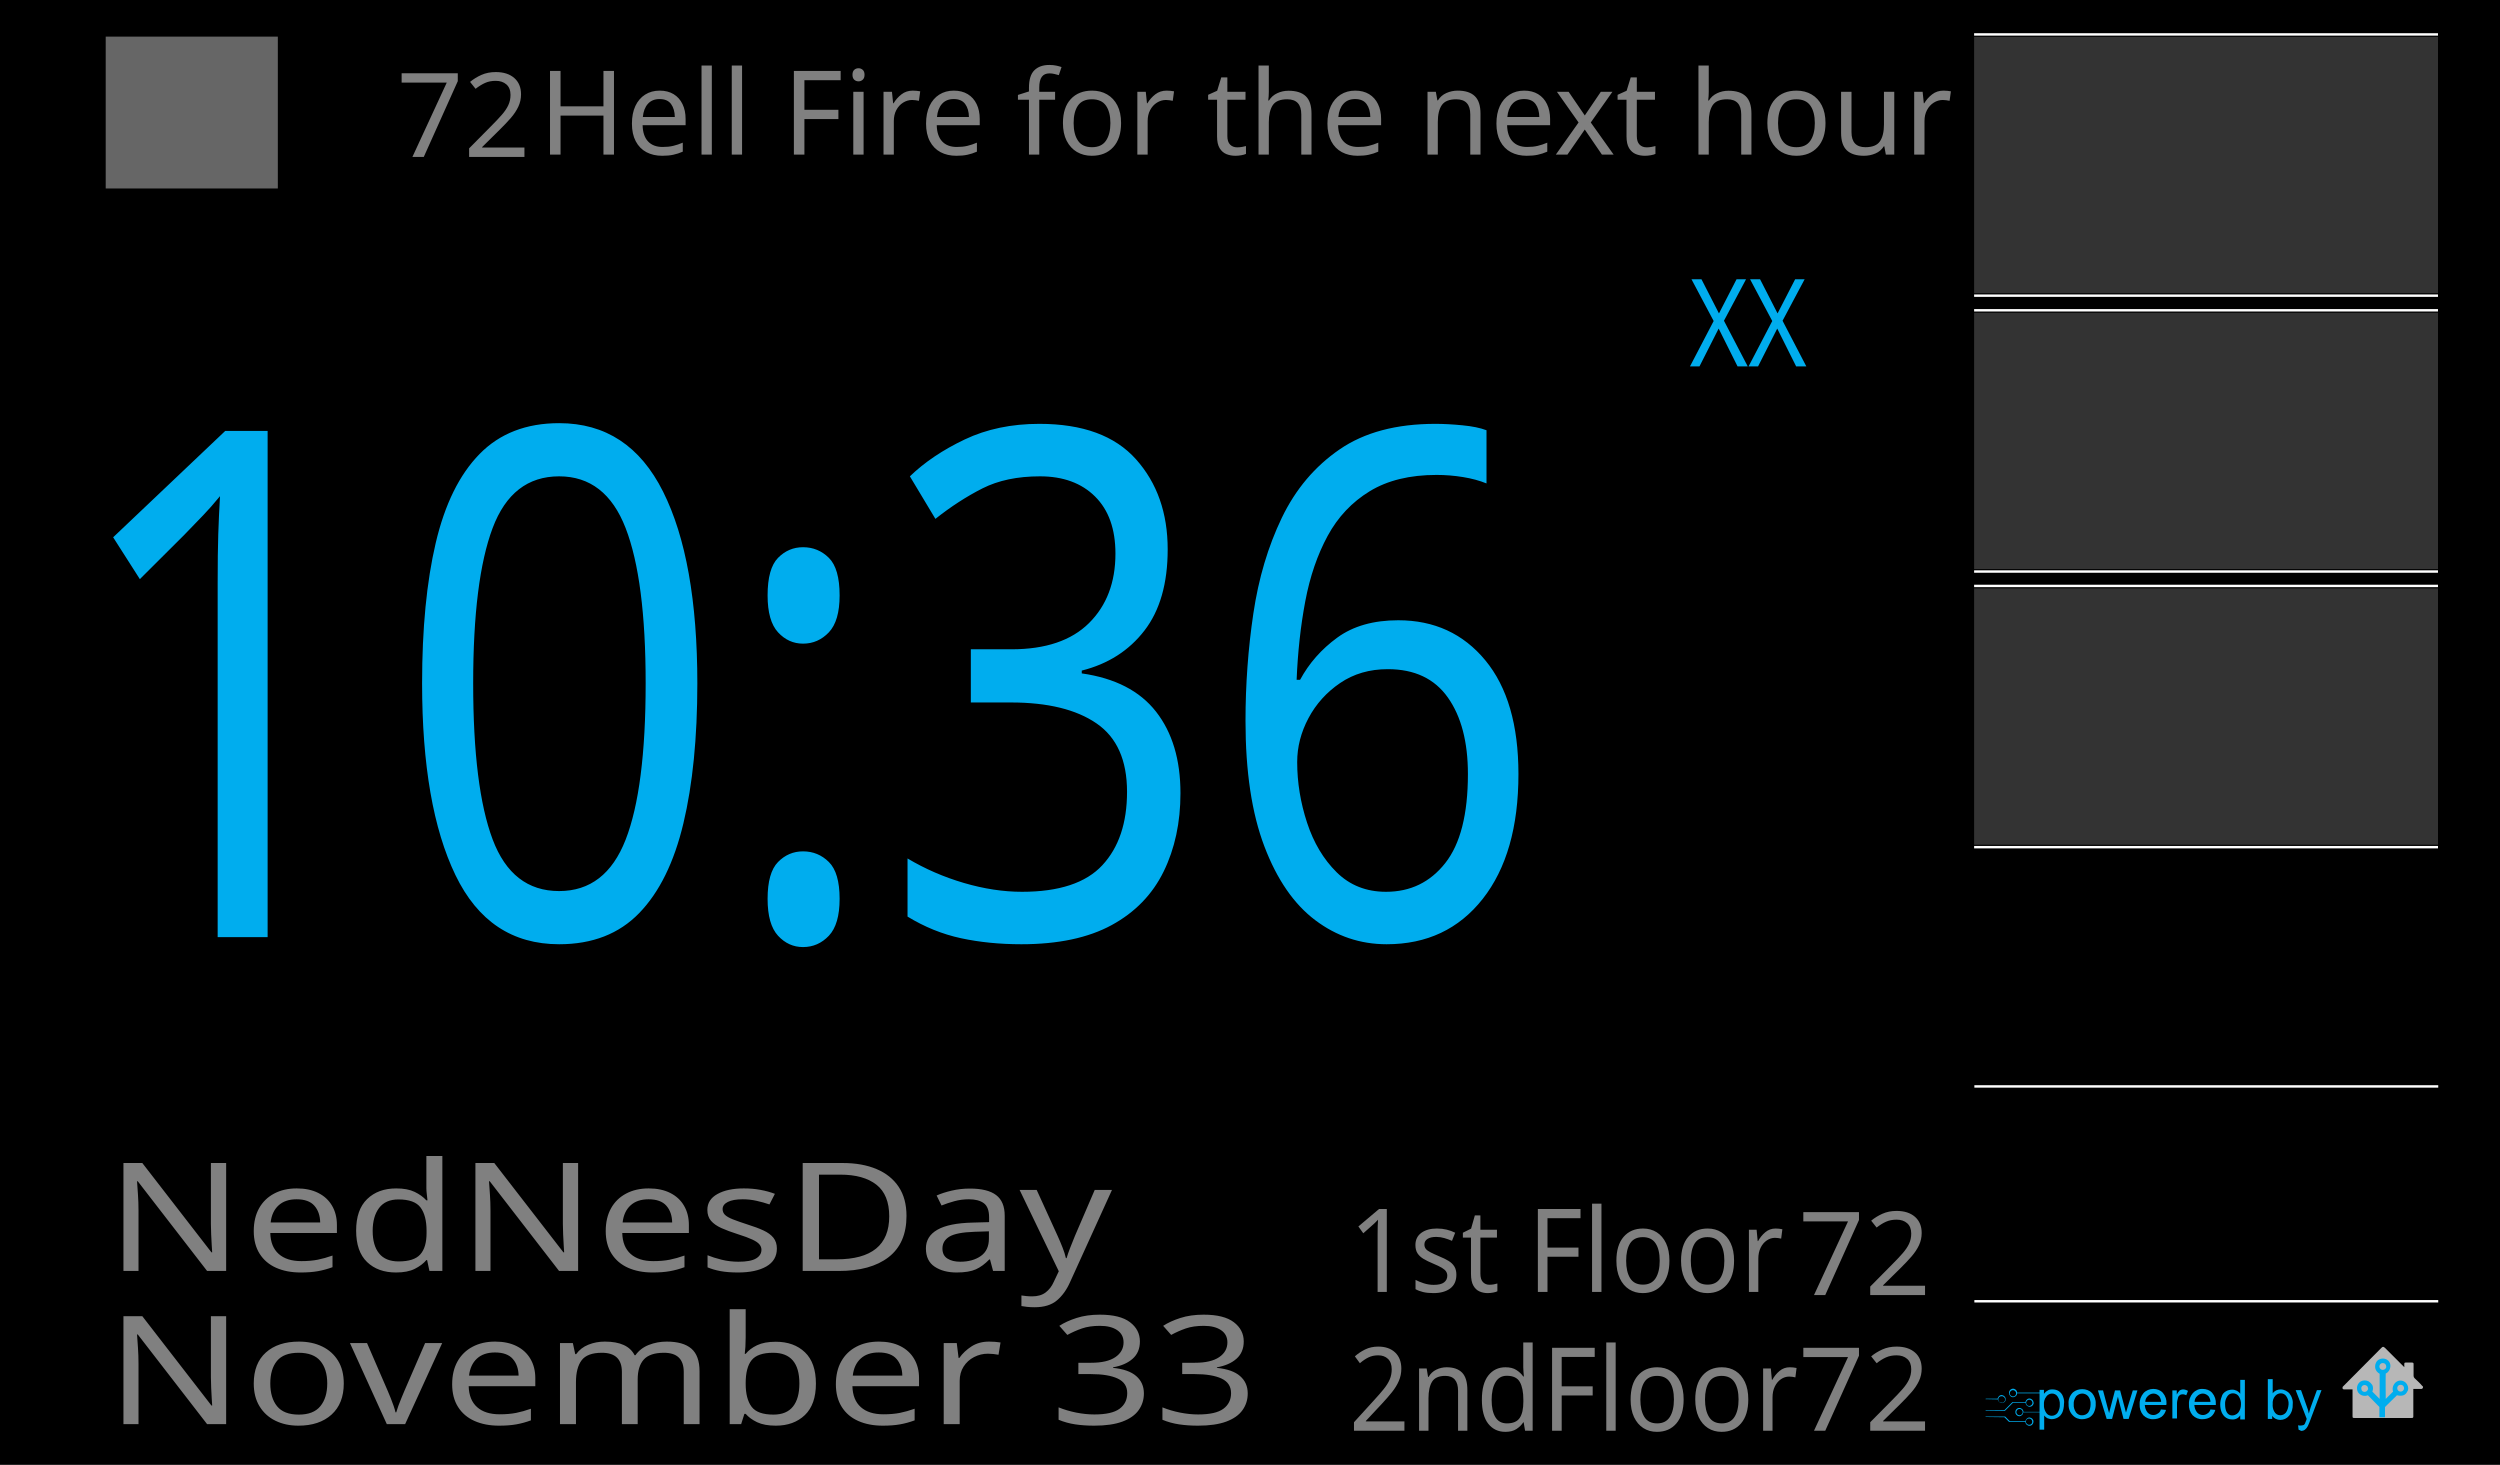
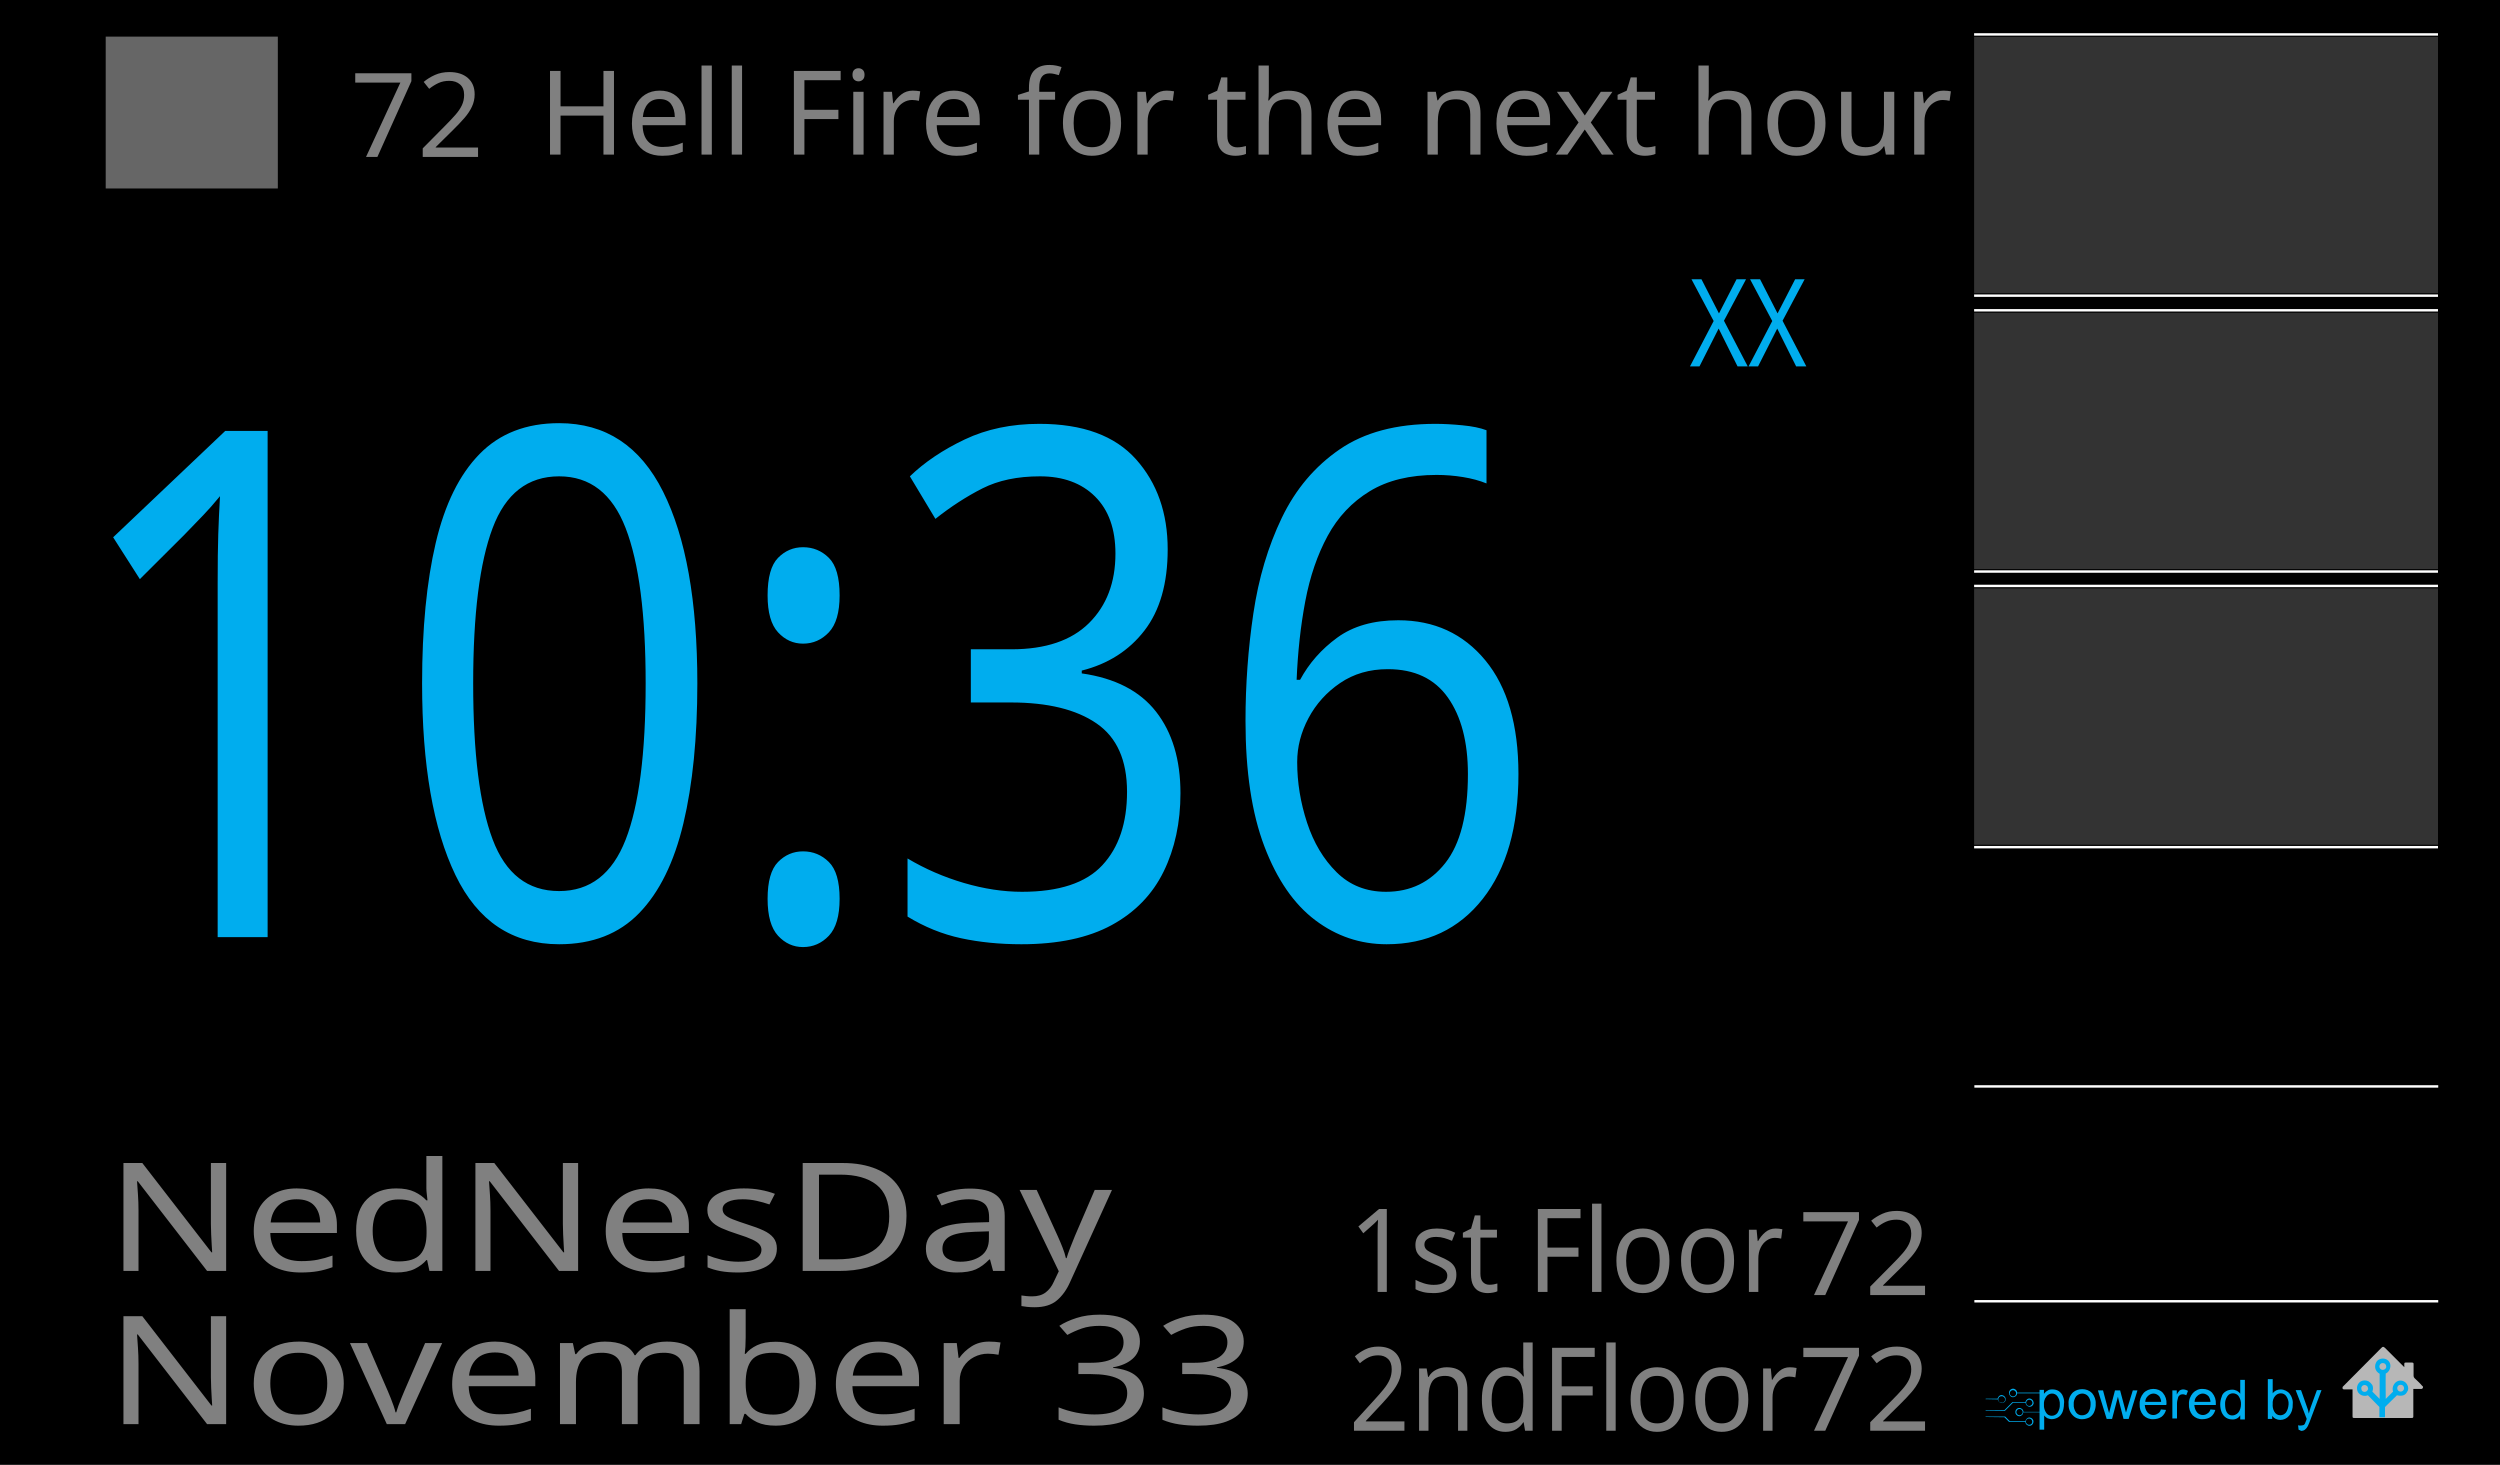
<svg xmlns="http://www.w3.org/2000/svg" xmlns:xlink="http://www.w3.org/1999/xlink" version="1.1" id="Layer_2_1_" x="0px" y="0px" viewBox="0 0 1024 600" style="enable-background:new 0 0 1024 600;" xml:space="preserve">
  <style type="text/css">
	.st0{fill:none;}
	.st1{clip-path:url(#SVGID_2_);}
	.st2{fill:url(#rect45_2_);}
	.st3{fill:#19476D;}
	.st4{fill:url(#rect40_2_);filter:url(#Adobe_OpacityMaskFilter);}
	.st5{mask:url(#mask_1_);}
	.st6{fill:url(#rect57_1_);}
	.st7{fill:#00ADEE;}
	.st8{fill:#B7B7B7;}
	.st9{fill:#00ADEE;enable-background:new    ;}
	.st10{font-family:'Rockwell-ExtraBold';}
	.st11{font-size:290.386px;}
	.st12{fill:#808080;}
	.st13{font-family:'HelveticaNeue-Thin';}
	.st14{font-size:61.943px;}
	.st15{fill:#808080;enable-background:new    ;}
	.st16{fill:none;stroke:#FFFFFF;stroke-miterlimit:10;}
	.st17{opacity:0.2;}
	.st18{font-size:50px;}
	.st19{font-family:'Helvetica-Light';}
	.st20{font-size:48px;}
	.st21{fill:#333333;}
	.st22{fill:#666666;}
	.st23{font-size:47.57px;}
</style>
  <pattern y="600" width="5" height="5" patternUnits="userSpaceOnUse" id="New_Pattern_2" viewBox="0 -5 5 5" style="overflow:visible;">
    <g>
      <rect y="-5" class="st0" width="5" height="5" />
      <rect id="rect43_1_" y="-5" class="st0" width="5" height="5" />
      <g>
        <defs>
          <path id="SVGID_1_" d="M4.9-3C4.9-3,4.8-3,4.9-3H4.3v-1.7c0-0.1,0-0.1-0.1-0.1H0.8c-0.1,0-0.1,0-0.1,0.1V-3H0.2      c0,0-0.1,0-0.1,0.1c0,0,0,0,0,0c0,0,0,0,0,0.1v0l2.3,2.2c0.1,0.1,0.1,0.1,0.2,0l1.1-1.1l0.1-0.1v0.2c0,0.1,0,0.1,0.1,0.1h0.3      c0.1,0,0.1,0,0.1-0.1v-0.7c0,0,0-0.1,0-0.1c0.2-0.1,0.3-0.3,0.4-0.4v-0.1C4.8-2.9,4.9-2.9,4.9-3z" />
        </defs>
        <clipPath id="SVGID_2_">
          <use xlink:href="#SVGID_1_" style="overflow:visible;" />
        </clipPath>
        <g id="g47_1_" class="st1">
          <radialGradient id="rect45_2_" cx="-71174.5" cy="-80951.18" r="4.43" gradientTransform="matrix(0.56 0 0 0.56 39767.609 45208.48)" gradientUnits="userSpaceOnUse">
            <stop offset="0" style="stop-color:#17426C" />
            <stop offset="1" style="stop-color:#050F1A" />
          </radialGradient>
          <rect id="rect45_1_" x="0" y="-5" class="st2" width="4.9" height="4.9" />
        </g>
      </g>
      <path id="path367_1_" class="st3" d="M3.6-3.2c0.1,0,0.2,0.1,0.2,0.2l0,0c0,0.1-0.1,0.2-0.2,0.2l0,0C3.5-2.8,3.4-2.9,3.4-3    c0,0,0,0,0,0l0,0C3.4-3.1,3.5-3.2,3.6-3.2z M1.4-3.2c0.1,0,0.2,0.1,0.2,0.2v0l0,0c0,0.1-0.1,0.2-0.2,0.2C1.3-2.8,1.2-2.9,1.2-3    C1.2-3.1,1.3-3.2,1.4-3.2C1.4-3.2,1.4-3.2,1.4-3.2z M2.3-4.1L1.6-3.4C1.4-3.5,1.1-3.4,1-3.2C0.9-3,1-2.7,1.2-2.6    c0.1,0.1,0.3,0.1,0.5,0c0.1,0,0.2-0.1,0.2-0.2c0-0.1,0-0.3,0-0.4l0.4-0.5v1.5C2.1-2.1,2-1.9,2-1.8c0,0.1,0,0.3,0.1,0.4    c0.2,0.2,0.5,0.2,0.7,0l0,0l0,0C2.9-1.4,3-1.6,3-1.7C3-1.9,2.9-2,2.7-2.1c0-0.4,0-1.5,0-1.5l0.4,0.5C3.1-3,3.2-2.7,3.4-2.6    c0.2,0.1,0.5,0,0.6-0.2c0.1-0.1,0.1-0.3,0-0.4C3.9-3.4,3.7-3.5,3.4-3.4L2.7-4.1v-0.6H2.3L2.3-4.1z M2.7-1.7c0,0.1-0.1,0.2-0.2,0.2    c-0.1,0-0.2-0.1-0.2-0.2l0,0c0-0.1,0.1-0.2,0.2-0.2C2.6-1.9,2.7-1.8,2.7-1.7z" />
    </g>
  </pattern>
  <g id="BG">
    <rect id="rect55" y="-0.5" width="1024" height="600.5" />
    <defs>
      <filter id="Adobe_OpacityMaskFilter" filterUnits="userSpaceOnUse" x="0" y="-0.5" width="1024" height="600">
        <feColorMatrix type="matrix" values="1 0 0 0 0  0 1 0 0 0  0 0 1 0 0  0 0 0 1 0" />
      </filter>
    </defs>
    <mask maskUnits="userSpaceOnUse" x="0" y="-0.5" width="1024" height="600" id="mask_1_">
      <radialGradient id="rect40_2_" cx="422.59" cy="-121.11" r="468.26" gradientTransform="matrix(1 0 0 -0.5 0 234.43)" gradientUnits="userSpaceOnUse">
        <stop offset="0" style="stop-color:#FFFFFF" />
        <stop offset="9.000000e-02" style="stop-color:#F4F4F4" />
        <stop offset="0.24" style="stop-color:#D7D7D7" />
        <stop offset="0.43" style="stop-color:#A8A8A8" />
        <stop offset="0.67" style="stop-color:#676767" />
        <stop offset="0.94" style="stop-color:#141414" />
        <stop offset="1" style="stop-color:#000000" />
      </radialGradient>
      <rect id="rect40_1_" y="0" class="st4" width="1024" height="600" />
    </mask>
    <g id="g59" class="st5">
      <pattern id="rect57_1_" xlink:href="#New_Pattern_2" patternTransform="matrix(1 0 0 -1 -1 -15548)">
		</pattern>
      <rect id="rect57" y="-0.5" class="st6" width="1024" height="600" />
    </g>
    <g id="powered_by">
      <path id="path359" class="st7" d="M813.3,573.2C813.3,573.3,813.4,573.3,813.3,573.2z     M821.5,572.9c-0.1-0.9-0.9-1.5-1.8-1.5c-0.7,0.1-1.3,0.7-1.5,1.5h-4.8c-0.1,0.1-0.1,0.1-0.1,0.2l5,0.1c0.1,0.9,0.9,1.5,1.8,1.5    c0.9-0.1,1.5-0.8,1.4-1.7C821.5,573,821.5,573,821.5,572.9L821.5,572.9z M819.8,574.5c-0.4,0-0.7-0.1-1-0.4l-0.1-0.2    c-0.2-0.2-0.2-0.5-0.2-0.7c0-0.3,0.1-0.5,0.2-0.7l0.1-0.2c0.3-0.3,0.6-0.4,1-0.4c0.7-0.1,1.4,0.5,1.5,1.2s-0.5,1.4-1.2,1.5    C819.9,574.5,819.9,574.5,819.8,574.5L819.8,574.5z M813.3,577.8C813.3,577.9,813.4,577.9,813.3,577.8z M832.9,574.3    c-0.1-0.9-0.9-1.5-1.8-1.5c-0.7,0.1-1.3,0.7-1.5,1.5h-5.3l-3.3,3.3h-7.6c-0.1,0.1-0.2,0.2-0.1,0.2l7.9,0.1l3.3-3.3h5.2    c0,0.9,0.8,1.6,1.7,1.6c0.9,0,1.6-0.8,1.6-1.7C832.9,574.4,832.9,574.4,832.9,574.3z M831.2,575.9c-0.7,0-1.3-0.6-1.3-1.3    c0-0.7,0.6-1.3,1.3-1.3c0.7,0,1.3,0.6,1.3,1.3C832.5,575.3,831.9,575.8,831.2,575.9z M813.3,580.5    C813.3,580.6,813.4,580.6,813.3,580.5z M832.9,582.1c-0.1-0.9-0.9-1.5-1.8-1.5c-0.7,0.1-1.3,0.7-1.5,1.5h-6.4l-1.9-1.9h-7.9    c-0.1,0-0.2,0.1-0.1,0.2l7.7,0.1l1.9,1.9h6.7c0,0.9,0.8,1.6,1.7,1.6c0.9,0,1.6-0.8,1.6-1.7C832.9,582.3,832.9,582.2,832.9,582.1z     M831.2,583.6H831c-0.7-0.1-1.2-0.7-1.2-1.3c0,0,0,0,0,0c0-0.7,0.6-1.3,1.3-1.3c0.7,0,1.3,0.6,1.3,1.3    C832.5,583,831.9,583.6,831.2,583.6C831.2,583.6,831.2,583.6,831.2,583.6L831.2,583.6z M836.7,578.3h-7.9c0-0.9-0.8-1.6-1.7-1.6    c0,0,0,0,0,0c-0.9,0-1.7,0.8-1.6,1.8c0,0.8,0.7,1.5,1.5,1.6c0.9,0,1.7-0.7,1.7-1.6c0,0,0,0,0,0h8c0.1,0,0.1-0.1,0.1-0.1    C836.9,578.3,836.8,578.3,836.7,578.3L836.7,578.3z M827.2,579.7c-0.7,0-1.3-0.6-1.3-1.3c0-0.7,0.6-1.3,1.3-1.3    c0.7,0,1.3,0.6,1.3,1.3C828.5,579.1,827.9,579.7,827.2,579.7z M836.9,570.4h-10.7c0-0.9-0.8-1.6-1.7-1.6c0,0,0,0,0,0    c-1,0.1-1.7,0.9-1.6,1.9c0.1,0.9,0.8,1.6,1.6,1.6c0.9,0,1.7-0.7,1.7-1.6h10.5c0.1,0,0.1,0,0.2-0.1S837,570.5,836.9,570.4z     M824.5,572c-0.7-0.1-1.3-0.6-1.3-1.3c0-0.7,0.6-1.3,1.3-1.3c0.7,0,1.3,0.6,1.3,1.3S825.3,572,824.5,572    C824.5,572,824.5,572,824.5,572z" />
      <g id="powered_by-2">
        <g id="_Group_">
          <path id="path72" class="st8" d="M992.4,568.5c-0.1,0.2-0.3,0.4-0.6,0.4h-3.3v11.3      c0,0.5-0.2,0.6-0.7,0.6h-23.5c-0.6,0-0.7-0.1-0.7-0.7v-11h-3.5c-0.3,0-0.6-0.2-0.6-0.5c0,0,0,0,0-0.1c0-0.2,0-0.3,0.1-0.5      l0.4-0.4l15.4-15.5c0.6-0.6,0.8-0.6,1.5,0l7.3,7.3l0.6,0.6v-1.2c0-0.6,0.1-0.7,0.7-0.7h2.3c0.8,0,0.8,0.2,0.8,0.8v4.6      c0,0.4,0.1,0.7,0.4,1c1,1,2.1,1.9,3,3l0.4,0.4C992.5,567.9,992.5,568.2,992.4,568.5z" />
          <path id="path74" class="st7" d="M986,567.2c-0.8-1.6-2.8-2.2-4.3-1.3c0,0,0,0,0,0      c-1.4,0.9-2,2.6-1.5,4.1l-3,3c0-0.5-0.1-8,0-10.4c1.1-0.5,1.8-1.6,1.9-2.8c0.1-0.9-0.2-1.8-0.8-2.4l-0.1-0.1      c-1.3-1.2-3.4-1.1-4.6,0.2c-0.6,0.8-0.9,1.9-0.7,2.9c0.2,1,0.9,1.8,1.8,2.3V573l-3-3c0.4-0.9,0.4-1.8,0-2.7      c-0.4-0.6-0.9-1.1-1.5-1.5c-1-0.5-2.2-0.5-3.2,0c-1.5,0.9-2,2.8-1.2,4.4c0.9,1.4,2.6,1.9,4.1,1.3l4.7,4.8v4.2h2.3v-4.2l4.9-4.8      c2.2,0.5,3.5,0,4.2-1.5C986.6,569.2,986.5,568.1,986,567.2z M970,568.9c0,0.1,0,0.1-0.1,0.2l0,0c0,0.1,0,0.1-0.1,0.2      c0,0.1-0.1,0.2-0.2,0.3c-0.2,0.3-0.6,0.5-1,0.5h-0.2c0,0-0.1,0-0.1,0c-0.1,0-0.2-0.1-0.3-0.1c-0.1,0-0.1-0.1-0.2-0.1l-0.2-0.1      l-0.1-0.2c-0.1-0.1-0.2-0.2-0.2-0.4c0-0.1-0.1-0.1-0.1-0.2c0-0.2,0-0.4,0-0.6c0-0.1,0-0.2,0.1-0.3c0.2-0.5,0.7-0.8,1.3-0.8      c0.2,0,0.4,0.1,0.6,0.2c0.1,0,0.1,0.1,0.2,0.1c0.1,0.1,0.2,0.1,0.2,0.2c0,0,0.1,0.1,0.1,0.1c0.1,0.1,0.1,0.2,0.1,0.2      c0.1,0.2,0.1,0.4,0.1,0.5C970,568.7,970,568.8,970,568.9z M976,561.1c-0.7,0-1.3-0.5-1.4-1.2c0,0,0-0.1,0-0.1c0,0,0-0.1,0-0.1      c0,0,0,0,0,0c0-0.8,0.6-1.4,1.4-1.4s1.4,0.6,1.4,1.4c0,0,0,0,0,0c0,0,0,0.1,0,0.1c0,0,0,0.1,0,0.1c0,0.1,0,0.1,0,0.2      C977.2,560.7,976.6,561.1,976,561.1L976,561.1z M983.3,570c-0.8,0-1.4-0.6-1.4-1.4c0-0.8,0.6-1.4,1.4-1.4s1.4,0.6,1.4,1.4      c0,0,0,0,0,0C984.7,569.4,984.1,570,983.3,570L983.3,570z" />
        </g>
        <g id="text857">
          <path id="path1974" class="st7" d="M845,572c-0.3-0.9-0.9-1.6-1.7-2.2      c-0.8-0.5-1.7-0.7-2.7-0.7c-0.7,0-1.4,0.1-1.9,0.5c-0.6,0.3-1.1,0.8-1.5,1.3v-1.6h-1.8v16.3h1.9v-5.8c0.4,0.5,0.8,0.8,1.3,1.1      c0.6,0.2,1.2,0.4,1.8,0.4c0.9,0,1.8-0.3,2.5-0.7c0.9-0.5,1.5-1.3,1.9-2.2c0.4-1,0.6-2.2,0.6-3.3C845.6,574,845.4,573,845,572z       M842.7,578.8c-0.6,0.7-1.4,1.1-2.3,1.1c-0.9,0-1.7-0.4-2.2-1.1c-0.7-1-1.1-2.2-1-3.4c-0.1-1.2,0.2-2.4,1-3.4      c0.5-0.7,1.4-1.2,2.3-1.2c0.9,0,1.7,0.4,2.2,1.1c0.7,1,1.1,2.2,1,3.4C843.8,576.5,843.4,577.7,842.7,578.8L842.7,578.8z" />
          <path id="path1976" class="st7" d="M856.9,570.6c-1.1-1.1-2.5-1.6-4-1.6      c-1.4,0-2.7,0.4-3.8,1.3c-1.3,1.3-2,3-1.8,4.8c-0.1,1.7,0.5,3.4,1.7,4.6c1,1.1,2.5,1.7,4,1.6c1,0,1.9-0.3,2.8-0.7      c0.8-0.5,1.5-1.2,1.9-2.1c0.5-1.1,0.8-2.4,0.7-3.6C858.5,573.4,857.9,571.8,856.9,570.6L856.9,570.6z M855.3,578.6      c-0.6,0.7-1.5,1.1-2.4,1.1c-1,0.1-1.9-0.4-2.5-1.1c-0.7-1-1.1-2.2-1-3.4c-0.1-1.2,0.3-2.3,1-3.3c0.7-0.7,1.6-1.1,2.5-1.1      c0.9,0,1.8,0.4,2.4,1.1c0.7,0.9,1.1,2.1,1,3.3C856.3,576.4,856,577.6,855.3,578.6L855.3,578.6z" />
          <path id="path1978" class="st7" d="M862.9,581.2l-3.6-11.7h2.1l1.8,6.8l0.7,2.5      c0-0.1,0.2-1,0.6-2.4l1.8-6.9h2.1l1.8,6.8l0.6,2.3l0.7-2.3l2.1-6.8h1.9l-3.6,11.7h-2.1l-1.8-7l-0.5-2.1l-2.4,9.1L862.9,581.2z" />
          <path id="path1980" class="st7" d="M887.4,575c0.1-1.6-0.4-3.2-1.5-4.5      c-1-1.1-2.4-1.6-3.9-1.6c-1.5,0-3,0.6-4,1.7c-1.1,1.3-1.7,2.9-1.6,4.6c-0.1,1.6,0.4,3.2,1.5,4.5c1.1,1.1,2.6,1.7,4.1,1.6      c1.2,0,2.4-0.3,3.4-1c0.9-0.7,1.5-1.7,1.8-2.8l-2.1-0.2c-0.2,0.7-0.6,1.4-1.3,1.7c-0.5,0.4-1.2,0.6-1.8,0.6      c-0.9,0-1.8-0.4-2.4-1.1c-0.7-0.9-1-1.9-1.1-3h8.8L887.4,575z M878.7,574.2c0-0.9,0.4-1.8,1.1-2.4c0.6-0.6,1.4-1,2.3-1      c0.9,0,1.8,0.5,2.4,1.2c0.4,0.7,0.7,1.4,0.7,2.2L878.7,574.2z" />
          <path id="path1982" class="st7" d="M889.8,581.2v-11.7h1.8v1.7c0.3-0.6,0.7-1.2,1.2-1.7      c0.4-0.2,0.9-0.4,1.3-0.4c0.7,0,1.4,0.2,2.1,0.6l-0.7,1.8c-0.4-0.2-0.9-0.4-1.5-0.4c-0.4,0-0.9,0.1-1.2,0.4      c-0.4,0.3-0.6,0.6-0.7,1.1c-0.2,0.7-0.4,1.5-0.4,2.3v6.1h-1.9V581.2z" />
          <path id="path1984" class="st7" d="M907.6,575c0.1-1.6-0.4-3.2-1.5-4.5      c-1-1.1-2.4-1.6-3.9-1.6c-1.5-0.1-3,0.6-4,1.7c-1.1,1.3-1.7,2.9-1.6,4.6c-0.1,1.6,0.4,3.2,1.5,4.5c1.1,1.1,2.6,1.7,4.1,1.6      c1.2,0,2.4-0.3,3.4-1c0.9-0.7,1.5-1.7,1.8-2.8l-2-0.2c-0.2,0.7-0.7,1.4-1.3,1.7c-0.5,0.4-1.2,0.6-1.8,0.6      c-0.9,0-1.8-0.4-2.4-1.1c-0.7-0.9-1-1.9-1.1-3h8.8V575z M898.9,574.2c0-0.9,0.4-1.8,1.1-2.4c0.6-0.6,1.4-1,2.3-1      c0.9,0,1.8,0.5,2.4,1.2c0.4,0.7,0.7,1.4,0.7,2.2L898.9,574.2z" />
          <path id="path1986" class="st7" d="M917.6,565.1v5.8c-0.3-0.5-0.8-0.9-1.3-1.2      c-0.6-0.3-1.3-0.5-1.9-0.5c-0.9,0-1.9,0.2-2.7,0.7c-0.8,0.5-1.5,1.2-1.7,2.2c-0.4,1-0.6,2.1-0.6,3.2c0,1.1,0.2,2.2,0.6,3.2      c0.4,0.9,1,1.7,1.8,2.2c0.8,0.5,1.6,0.7,2.5,0.7c1.3,0.1,2.6-0.5,3.3-1.7v1.7h1.9v-16.2H917.6z M916.8,578.6      c-1.3,1.6-5.4,2.4-5.4-3.4c-0.1-1.2,0.3-2.4,1-3.4c0.5-0.7,1.3-1.1,2.2-1.1c0.9,0,1.8,0.4,2.3,1.1c0.7,1,1.1,2.3,1,3.5      C917.9,576.5,917.5,577.7,916.8,578.6L916.8,578.6z" />
          <path id="path1988" class="st7" d="M938.8,572.7c-0.2-0.7-0.6-1.3-1-1.9      c-0.4-0.5-1-0.9-1.6-1.2c-0.6-0.3-1.3-0.5-2-0.5c-1.3,0-2.5,0.5-3.3,1.6v-5.8h-2v16.3h1.8v-1.3c0.7,1.1,2,1.7,3.3,1.7      c1.4,0,2.7-0.6,3.6-1.7c1.1-1.3,1.6-3,1.5-4.7C939.2,574.3,939.1,573.5,938.8,572.7L938.8,572.7z M936.3,578.6      c-0.6,0.7-1.4,1.1-2.3,1.1c-1.1,0-2-0.6-2.5-1.6c-0.5-0.9-0.7-2-0.6-3c-0.1-1.2,0.2-2.4,1-3.3c0.6-0.7,1.4-1.1,2.3-1.1      c0.9,0,1.7,0.4,2.2,1.1c0.7,1,1.1,2.2,1,3.4C937.3,576.5,937,577.6,936.3,578.6z" />
          <path id="path1990" class="st7" d="M941.5,585.6l-0.2-1.8c0.4,0.1,0.7,0.1,1.1,0.1      c0.4,0,0.7-0.1,1.1-0.2c0.3-0.1,0.5-0.4,0.6-0.6c0.2-0.5,0.4-1,0.6-1.5c0-0.1,0.1-0.2,0.1-0.5l-4.5-11.7h2.2l2.4,6.8      c0.4,0.9,0.6,1.8,0.8,2.8c0.2-0.9,0.5-1.8,0.8-2.7l2.5-6.9h1.9l-4.5,12c-0.3,0.9-0.7,1.8-1.1,2.7c-0.3,0.6-0.7,1.1-1.2,1.5      c-0.5,0.4-1.1,0.5-1.7,0.5C942.5,585.9,942,585.9,941.5,585.6L941.5,585.6z" />
        </g>
      </g>
    </g>
  </g>
  <text id="sensor.clock_time" transform="matrix(0.8191 0 0 1 25.1747 383.8574)" class="st9 st10 st11">10:36</text>
  <g id="sensor.clock_day">
    <text transform="matrix(1.2003 0 0 1 43.342 520.5864)" class="st12 st13 st14">NedNesDay</text>
  </g>
  <text id="sensor.clock_date" transform="matrix(1.2003 0 0 1 43.342 583.3306)" class="st15 st13 st14">November 33</text>
  <line id="line102" class="st16" x1="808.6" y1="127.1" x2="998.6" y2="127.1" />
  <line id="line104" class="st16" x1="808.6" y1="121.1" x2="998.6" y2="121.1" />
  <line id="line106" class="st16" x1="808.6" y1="14.1" x2="998.6" y2="14.1" />
  <line id="line108" class="st16" x1="808.6" y1="234.1" x2="998.6" y2="234.1" />
  <line id="line110" class="st16" x1="808.6" y1="240" x2="998.6" y2="240" />
  <line id="line112" class="st16" x1="808.6" y1="347" x2="998.6" y2="347" />
  <line id="line114" class="st16" x1="808.7" y1="445" x2="998.7" y2="445" />
  <line id="line116" class="st16" x1="808.7" y1="533" x2="998.7" y2="533" />
  <g id="g132" class="st17">
</g>
  <g id="sensor.clock_am_pm">
    <text transform="matrix(0.8191 0 0 1 692.0439 150.08)" class="st7 st10 st18">XX</text>
  </g>
-   <text id="sensor.dark_sky_temperature" transform="matrix(1 0 0 1 162.3973 64.2673)" class="st15 st19 st20">72</text>
+   <text id="sensor.dark_sky_temperature" transform="matrix(1 0 0 1 143.3973 64.2673)" class="st15 st19 st20">72</text>
  <rect id="camera.stone_door" x="808.6" y="128.1" class="st21" width="190" height="105">
</rect>
  <rect id="sensor.dark_sky_minutely_summary_icon" x="43.3" y="15" class="st22" width="70.5" height="62.2">
</rect>
  <rect id="camera.wu_doppler_weather" x="808.6" y="241" class="st21" width="190" height="105">
</rect>
  <text id="sensor.dark_sky_minutely_summary" transform="matrix(1 0 0 1 220.6276 63.3239)" class="st15 st19 st20">Hell Fire for the next hour</text>
  <text id="climate.downstairs" transform="matrix(1 0 0 1 736.5502 530.4459)" class="st15 st19 st23">72</text>
  <text id="climate.upstairs" transform="matrix(1 0 0 1 736.5506 586.0173)" class="st15 st19 st23">72</text>
  <text id="sensor.dark_sky_temperature-4-0" transform="matrix(0.92 0 0 1 552.4951 529.1865)" class="st15 st19 st23">1st Floor</text>
  <text id="sensor.dark_sky_temperature-4-0-5" transform="matrix(0.92 0 0 1 552.4951 586.0171)" class="st15 st19 st23">2ndFloor</text>
  <rect id="input_boolean.clock_snooze" x="808.6" y="15.1" class="st21" width="190" height="105">
</rect>
</svg>
